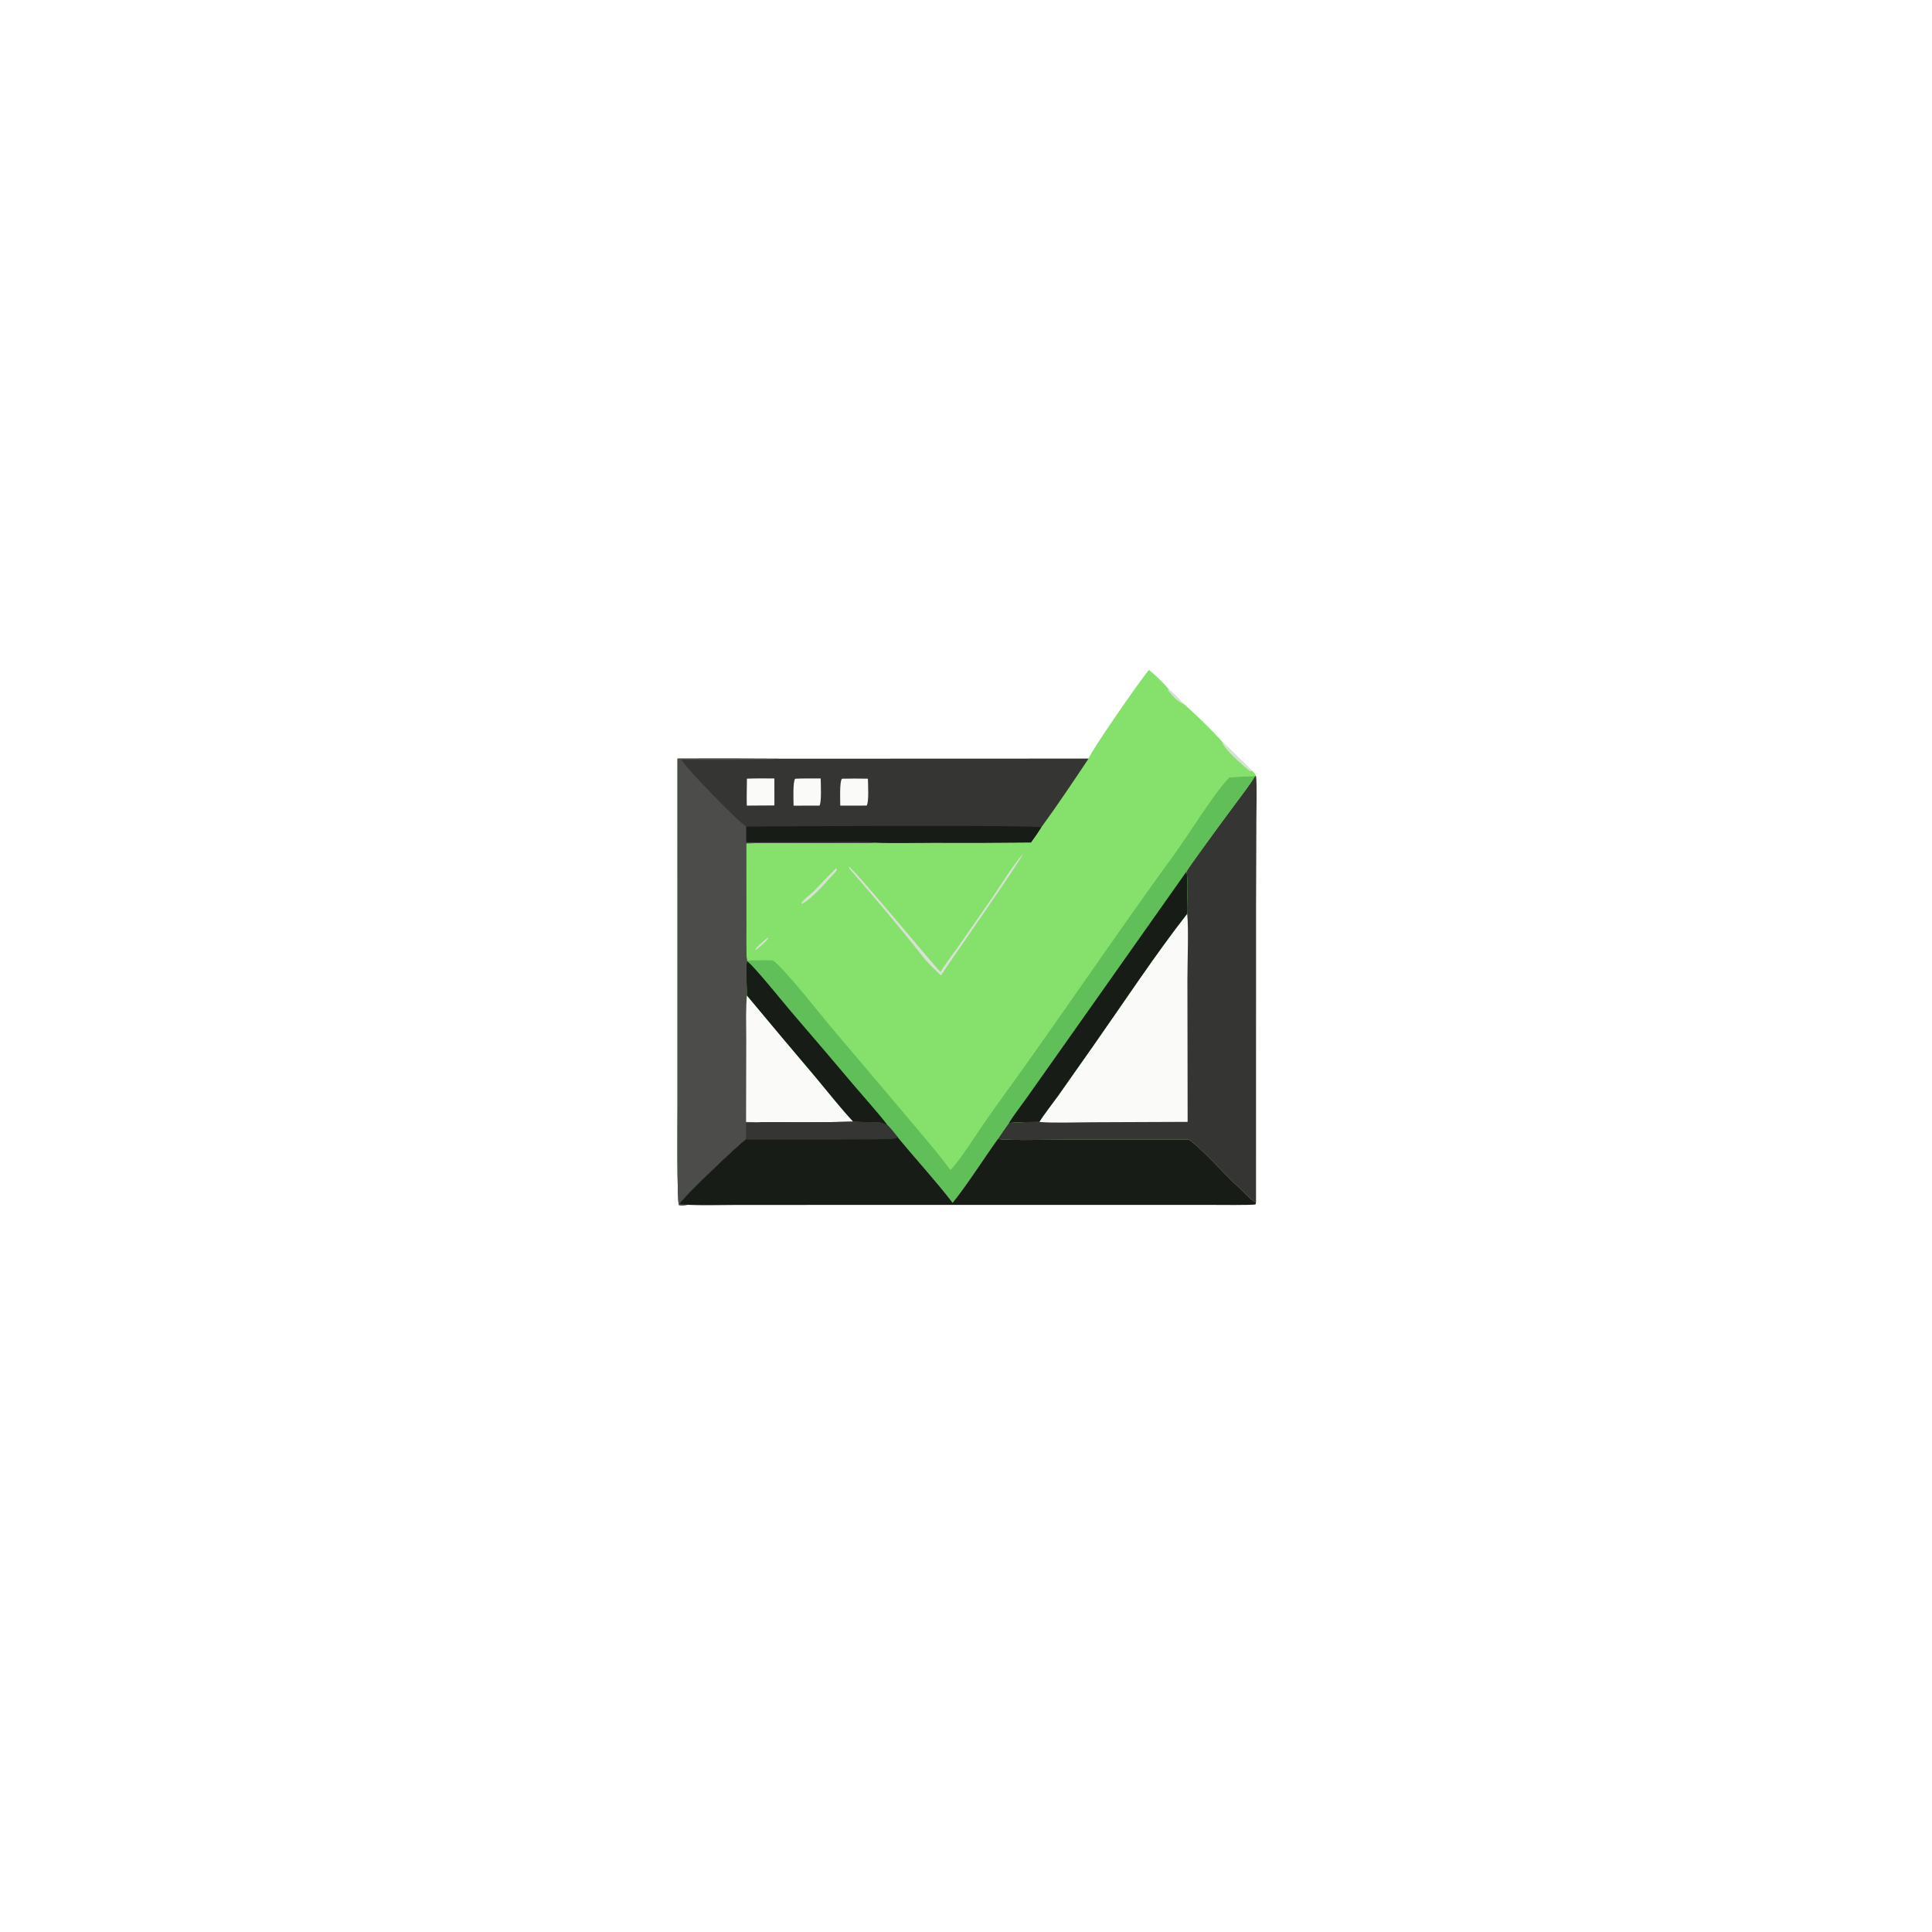
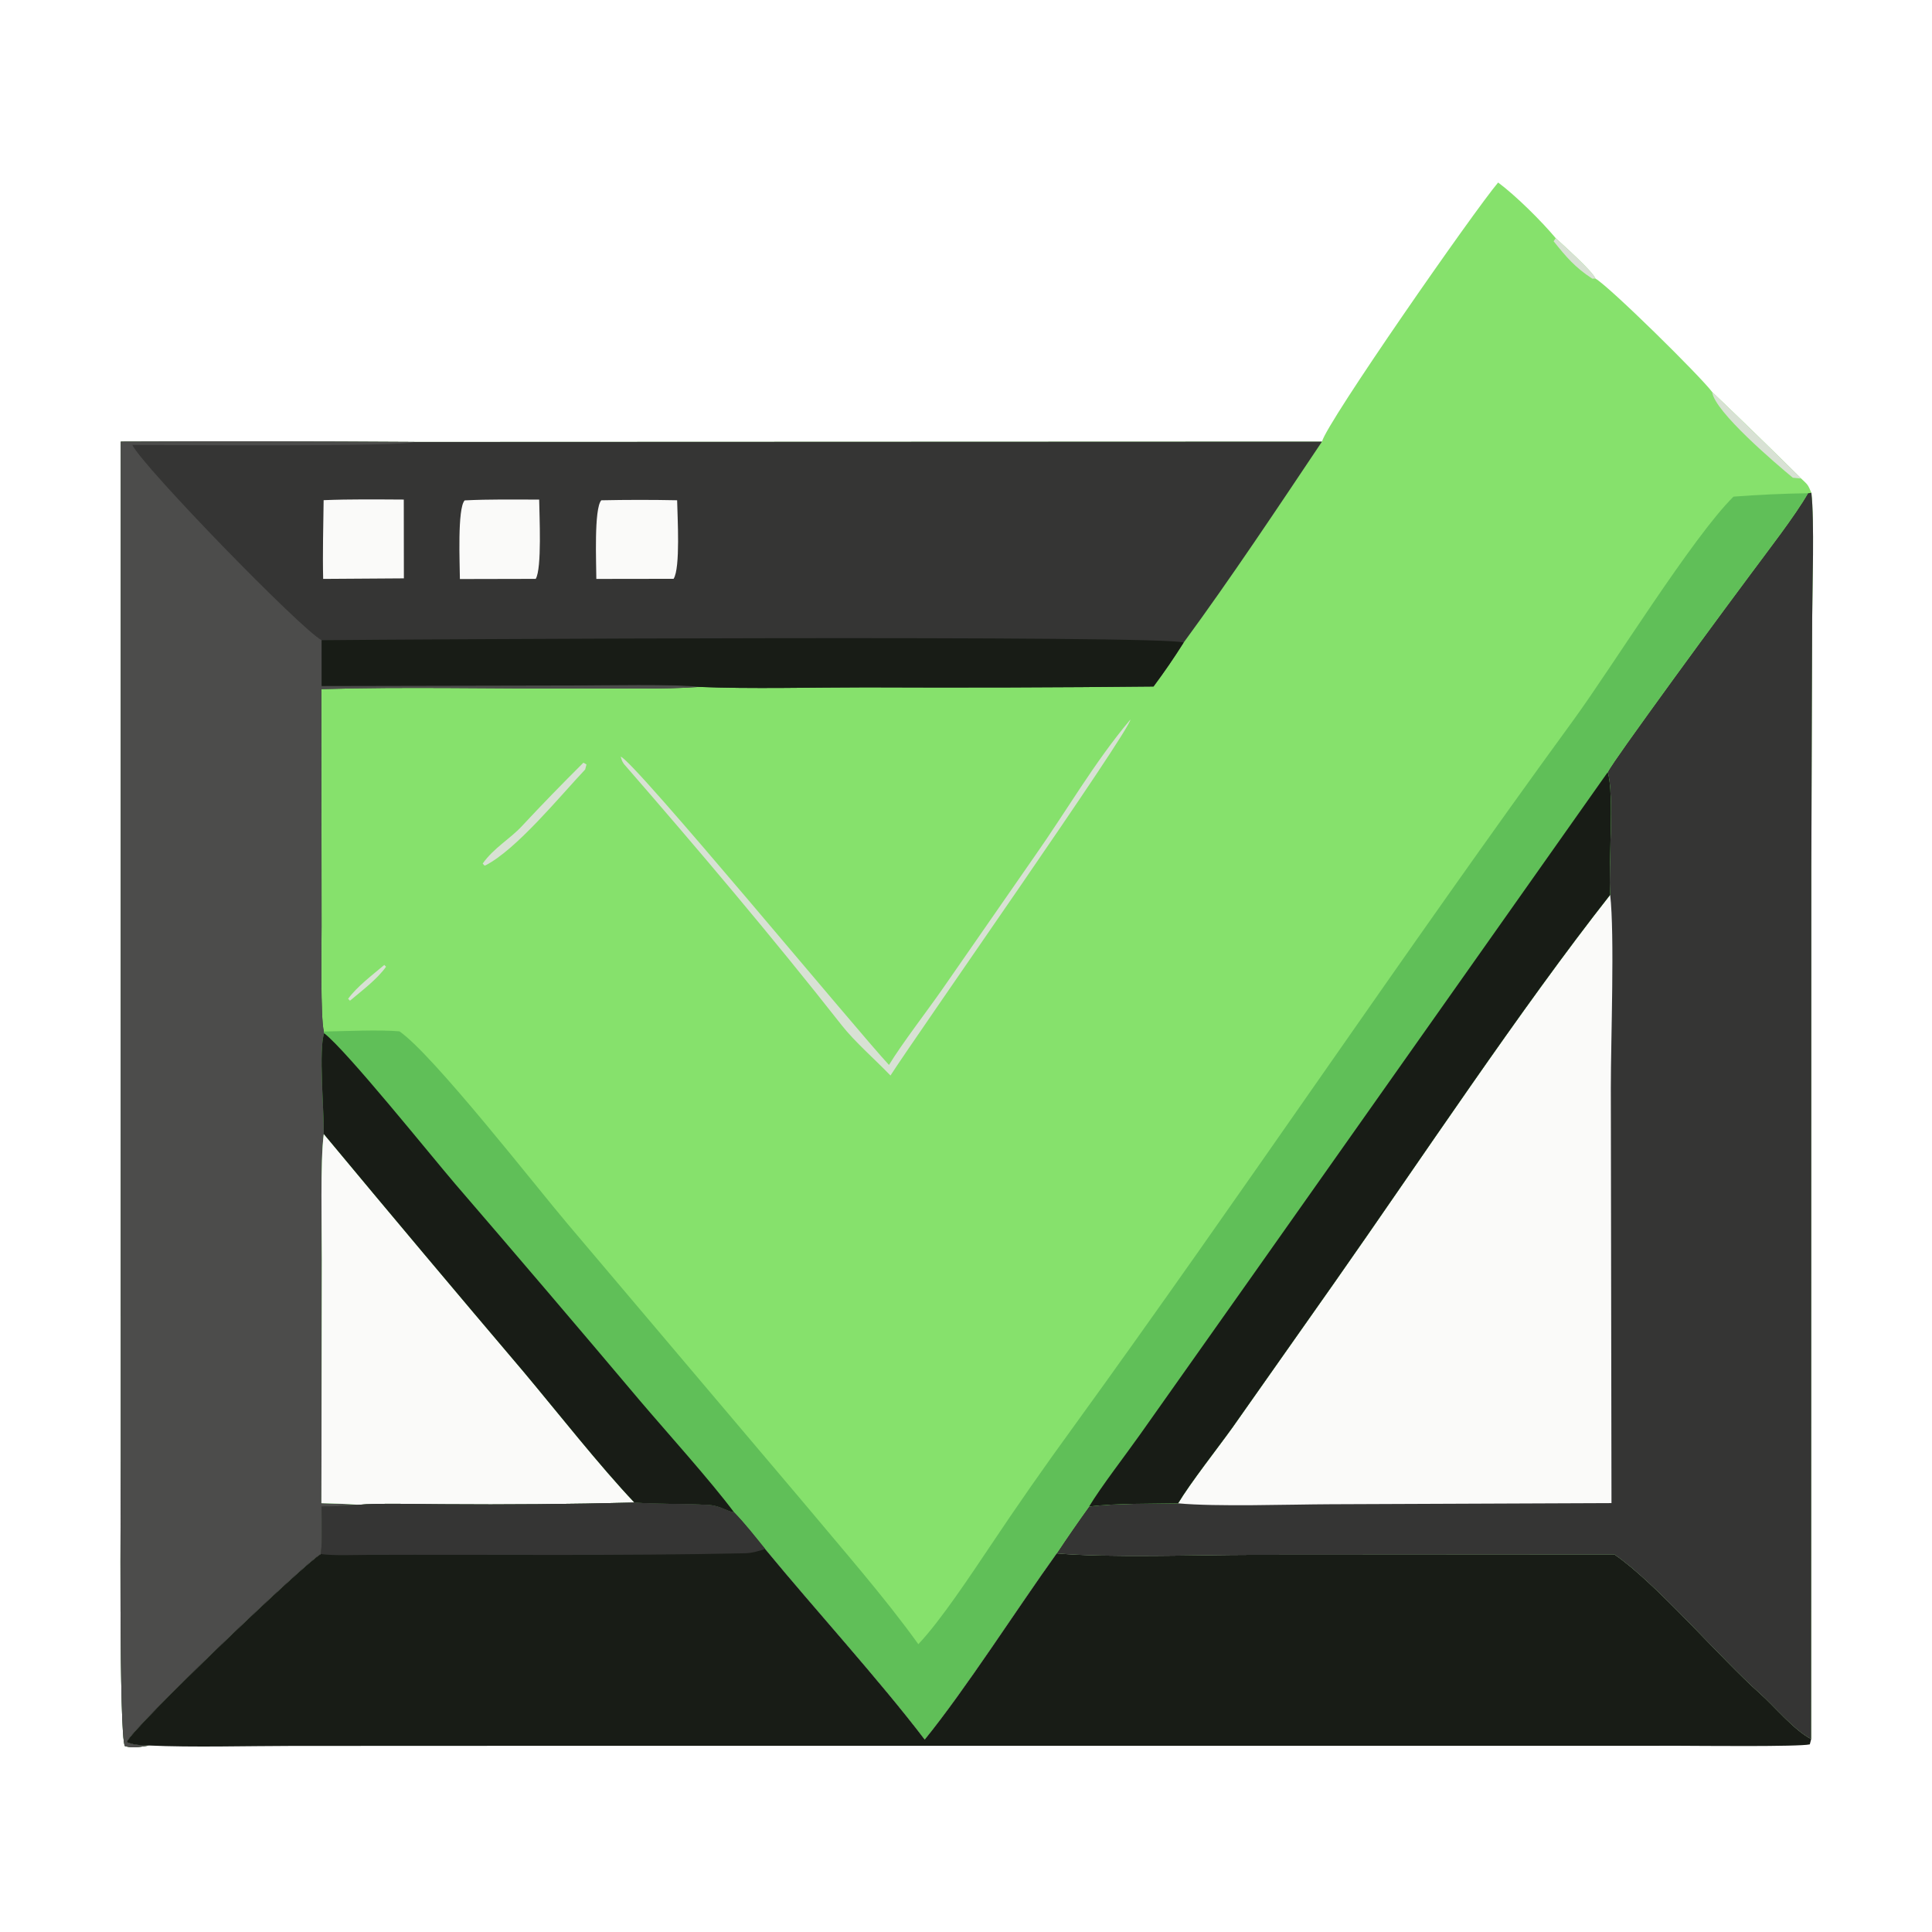
- <svg xmlns="http://www.w3.org/2000/svg" viewBox="0 0 512 512" fill="none">
+ <svg xmlns="http://www.w3.org/2000/svg" viewBox="168.6 161.0 175.2 175.2" fill="none">
  <g id="Kerf/Asset/Badge/Clean Run">
    <path id="Vector" d="M288.482 201.046C288.942 199.264 302.24 180.171 304.455 177.551C306.072 178.753 308.385 181.049 309.68 182.598C310.38 183.251 312.995 185.573 313.282 186.262C314.617 187.051 322.765 195.085 323.865 196.549C326.582 199.137 329.272 201.753 331.937 204.395C332.55 204.976 332.537 204.922 332.862 205.691C333.145 208.164 332.95 214.359 332.935 217.045L332.857 239.475L332.845 318.703C331.272 317.893 329.525 315.745 328.19 314.563C324.65 311.43 318.752 304.52 315.02 301.98L282.13 302C277.175 302.005 269.012 302.285 264.427 301.865C260.785 306.94 256.19 314.148 252.457 318.75C248.358 313.363 242.476 306.92 237.982 301.46C237.071 300.338 236.174 299.178 235.17 298.145C234.525 298.065 233.903 297.545 232.925 297.483C230.615 297.333 228.459 297.433 226.13 297.258C220.337 297.405 214.542 297.455 208.748 297.41C206.815 297.413 202.779 297.29 201.104 297.463C199.919 297.553 198.969 297.623 197.769 297.613C197.778 298.8 197.857 300.823 197.691 301.928C196.478 302.505 180.549 317.705 180.086 318.985C180.826 319.28 181.338 319.25 182.127 319.29C181.315 319.4 180.707 319.565 179.926 319.343C179.368 318.405 179.556 296.188 179.555 293.543L179.553 201.047C188.43 201.009 197.308 201.02 206.185 201.077L288.482 201.046Z" fill="#86E16C" />
    <path id="Vector_2" d="M288.482 201.046C284.445 207.076 280.227 213.42 275.935 219.274C275.005 220.743 274.24 221.856 273.205 223.254C264.52 223.344 255.835 223.37 247.149 223.333C242.491 223.331 236.597 223.486 232.009 223.291C228.786 223.532 224.433 223.409 221.127 223.429C213.34 223.476 205.531 223.263 197.742 223.492L197.761 245.021C197.763 246.762 197.648 253.253 197.968 254.543L197.995 254.695C197.48 256.168 197.989 261.732 197.962 263.832C197.632 266.267 197.789 272.458 197.784 275.25L197.745 297.315C198.783 297.353 200.094 297.365 201.104 297.463C199.919 297.552 198.969 297.622 197.769 297.612C197.778 298.8 197.857 300.822 197.691 301.927C196.478 302.505 180.549 317.705 180.086 318.985C180.826 319.28 181.338 319.25 182.127 319.29C181.315 319.4 180.707 319.565 179.926 319.343C179.368 318.405 179.556 296.188 179.555 293.543L179.553 201.047C188.43 201.009 197.308 201.02 206.185 201.077L288.482 201.046Z" fill="#353534" />
    <path id="Vector_3" d="M179.553 201.047C188.43 201.009 197.308 201.02 206.185 201.077C205.438 201.528 183.415 201.348 180.597 201.347C181.626 203.399 195.901 218.067 197.766 219.056L197.768 223.206L220.631 223.159C222.991 223.158 230 223.014 232.009 223.291C228.786 223.532 224.433 223.409 221.127 223.429C213.34 223.476 205.531 223.263 197.742 223.492L197.761 245.021C197.763 246.762 197.648 253.253 197.968 254.543L197.995 254.695C197.48 256.168 197.989 261.732 197.962 263.832C197.632 266.267 197.789 272.458 197.784 275.25L197.745 297.315C198.783 297.353 200.094 297.365 201.104 297.463C199.919 297.552 198.969 297.622 197.769 297.612C197.778 298.8 197.857 300.822 197.691 301.927C196.478 302.505 180.549 317.705 180.086 318.985C180.826 319.28 181.338 319.25 182.127 319.29C181.315 319.4 180.707 319.565 179.926 319.343C179.368 318.405 179.556 296.188 179.555 293.543L179.553 201.047Z" fill="#4C4C4B" />
    <path id="Vector_4" d="M197.767 219.056C205.027 218.975 274.58 218.574 275.935 219.274C275.005 220.743 274.24 221.856 273.205 223.254C264.52 223.344 255.835 223.37 247.15 223.333C242.491 223.331 236.597 223.486 232.01 223.291C230 223.014 222.991 223.158 220.632 223.159L197.768 223.206L197.767 219.056Z" fill="#181C16" />
    <path id="Vector_5" d="M197.948 206.357C200.374 206.258 202.79 206.291 205.217 206.303L205.225 213.448L197.906 213.497C197.847 211.179 197.921 208.689 197.948 206.357Z" fill="#FAFAF9" />
    <path id="Vector_6" d="M223.126 206.368C225.418 206.32 227.711 206.318 230.004 206.365C230.032 207.851 230.314 212.519 229.683 213.489L222.678 213.499C222.677 212.124 222.45 207.13 223.126 206.368Z" fill="#FAFAF9" />
    <path id="Vector_7" d="M210.738 206.377C212.956 206.265 215.266 206.302 217.493 206.304C217.512 207.707 217.751 212.547 217.183 213.494L210.305 213.509C210.299 212.179 210.062 207.1 210.738 206.377Z" fill="#FAFAF9" />
    <path id="Vector_8" d="M332.862 205.691C333.145 208.164 332.95 214.359 332.935 217.045L332.858 239.475L332.845 318.703C331.272 317.893 329.525 315.745 328.19 314.563C324.65 311.43 318.752 304.52 315.02 301.98L282.13 302C277.175 302.005 269.012 302.285 264.427 301.865C265.38 300.43 266.357 299.018 267.362 297.62C269.652 297.313 273.01 297.378 275.432 297.328C276.525 295.493 279.032 292.308 280.362 290.45L289.617 277.298C297.347 266.29 306.472 252.49 314.615 242.142C314.43 239.677 315.007 233.023 314.392 231.025C314.73 230.349 317.465 226.583 318.043 225.772C321.115 221.511 324.22 217.272 327.358 213.057C328.84 211.045 331.375 207.797 332.557 205.728L332.862 205.691Z" fill="#353534" />
    <path id="Vector_9" d="M314.615 242.142C315.033 245.78 314.673 255.33 314.675 259.64L314.735 297.307L289.248 297.41C285.568 297.422 278.878 297.652 275.433 297.327C276.525 295.492 279.033 292.307 280.363 290.45L289.618 277.297C297.348 266.29 306.473 252.49 314.615 242.142Z" fill="#FAFAF9" />
    <path id="Vector_10" d="M288.482 201.046C288.942 199.264 302.24 180.171 304.455 177.551C306.072 178.753 308.385 181.049 309.68 182.598C310.38 183.251 312.995 185.573 313.282 186.262C314.617 187.051 322.765 195.085 323.865 196.549C326.582 199.137 329.272 201.753 331.937 204.395C332.55 204.976 332.537 204.922 332.862 205.691L332.557 205.728C330.302 205.761 328.047 205.864 325.8 206.037C323.547 204.48 321.117 201.899 319.077 200.007C314.375 195.642 309.897 190.789 305.232 186.424C293.357 203.096 281.705 219.926 270.277 236.907C263.66 246.69 256.612 257.333 249.686 266.865C241.111 256.945 232.429 246.29 223.697 236.627C220.332 239.748 207.391 253.188 204.824 254.525C203.018 254.363 199.875 254.51 197.968 254.543C197.648 253.253 197.763 246.762 197.761 245.021L197.742 223.492C205.531 223.263 213.34 223.476 221.127 223.429C224.433 223.409 228.786 223.532 232.009 223.291C236.597 223.486 242.491 223.331 247.149 223.333C255.835 223.37 264.52 223.344 273.205 223.254C274.24 221.856 275.005 220.743 275.935 219.274C280.227 213.42 284.445 207.076 288.482 201.046Z" fill="url(#paint0_linear_139_443)" />
    <path id="Vector_11" d="M323.865 196.549C326.582 199.137 329.273 201.753 331.938 204.395L331.18 204.321C329.715 203.112 324.062 198.317 323.865 196.549Z" fill="#D8E1D4" />
    <path id="Vector_12" d="M313.283 186.262L312.993 186.27C311.443 185.263 310.628 184.306 309.488 182.879L309.68 182.598C310.38 183.251 312.995 185.573 313.283 186.262Z" fill="#D8E1D4" />
    <path id="Vector_13" d="M271.11 226.246C271.083 227.238 251.655 254.937 249.351 258.532C248.001 257.122 246.121 255.487 244.943 253.99C238.638 245.968 231.874 237.98 225.177 230.279C224.977 229.978 225.004 229.964 224.884 229.615C226.043 229.915 246.431 254.602 249.216 257.572C250.4 255.632 252.61 252.767 254.01 250.767L262.43 238.64C265.348 234.493 267.83 230.145 271.11 226.246Z" fill="#D8E1D4" />
    <path id="Vector_14" d="M221.506 230.162L221.784 230.324L221.667 230.777C219.359 233.226 215.416 238.055 212.616 239.479L212.527 239.486L212.372 239.309C213.397 237.871 214.824 237.102 215.929 235.914C217.781 233.924 219.581 232.078 221.506 230.162Z" fill="#D8E1D4" />
    <path id="Vector_15" d="M203.449 248.503L203.608 248.668C202.788 249.812 201.438 250.82 200.336 251.747L200.169 251.572C200.977 250.467 202.374 249.411 203.449 248.503Z" fill="#D8E1D4" />
    <path id="Vector_16" d="M325.8 206.037C328.048 205.864 330.303 205.761 332.558 205.728C331.375 207.797 328.84 211.045 327.358 213.056C324.22 217.272 321.115 221.51 318.043 225.772C317.465 226.583 314.73 230.349 314.393 231.025C315.008 233.023 314.43 239.677 314.615 242.142C306.473 252.49 297.348 266.29 289.618 277.297L280.363 290.45C279.033 292.307 276.525 295.492 275.433 297.327C273.01 297.377 269.653 297.312 267.363 297.62C266.358 299.017 265.38 300.43 264.428 301.865C260.785 306.94 256.19 314.147 252.458 318.75C248.358 313.362 242.476 306.92 237.982 301.46C237.071 300.337 236.174 299.177 235.17 298.145C234.525 298.065 233.903 297.545 232.926 297.482C230.615 297.332 228.46 297.432 226.13 297.257C220.337 297.405 214.543 297.455 208.748 297.41C206.815 297.412 202.779 297.29 201.104 297.462C200.094 297.365 198.783 297.352 197.746 297.315L197.784 275.25C197.789 272.457 197.633 266.267 197.962 263.832C197.989 261.732 197.48 256.167 197.996 254.695L197.969 254.542C199.875 254.51 203.019 254.362 204.824 254.525C207.892 256.65 217.237 268.645 220.051 271.962L241.524 297.327C244.86 301.332 248.846 305.872 251.878 310.1C253.92 307.95 256.71 303.705 258.383 301.225C260.795 297.61 263.28 294.045 265.84 290.532C281.203 269.337 295.848 247.455 311.278 226.308C314.765 221.529 322.078 209.71 325.8 206.037Z" fill="#60BF58" />
    <path id="Vector_17" d="M314.393 231.025C315.008 233.023 314.43 239.677 314.615 242.142C306.473 252.49 297.348 266.29 289.618 277.297L280.363 290.45C279.033 292.307 276.525 295.492 275.433 297.327C273.01 297.377 269.653 297.312 267.363 297.62C268.41 295.87 270.713 292.887 271.973 291.102L282.158 276.697L314.393 231.025Z" fill="#181C16" />
    <path id="Vector_18" d="M197.962 263.832C203.967 271.057 210.009 278.247 216.089 285.407C219.087 288.985 223.02 293.982 226.13 297.257C220.337 297.405 214.543 297.455 208.748 297.41C206.815 297.412 202.779 297.29 201.104 297.462C200.094 297.365 198.783 297.352 197.746 297.315L197.784 275.25C197.789 272.457 197.633 266.267 197.962 263.832Z" fill="#FAFAF9" />
    <path id="Vector_19" d="M197.995 254.695C200.066 256.305 207.664 265.778 209.876 268.36C215.5 274.888 221.089 281.445 226.644 288.033C229.066 290.883 233.034 295.28 235.17 298.145C234.525 298.065 233.903 297.545 232.925 297.483C230.615 297.333 228.459 297.433 226.13 297.258C223.019 293.983 219.087 288.985 216.089 285.408C210.008 278.248 203.966 271.058 197.962 263.833C197.989 261.733 197.48 256.168 197.995 254.695Z" fill="#181C16" />
    <path id="Vector_20" d="M226.13 297.258C228.459 297.433 230.615 297.333 232.925 297.483C233.903 297.545 234.525 298.065 235.17 298.145C236.174 299.178 237.071 300.338 237.982 301.46C242.476 306.92 248.358 313.363 252.457 318.75C256.19 314.148 260.785 306.94 264.427 301.865C269.012 302.285 277.175 302.005 282.13 302L315.02 301.98C318.752 304.52 324.65 311.43 328.19 314.563C329.525 315.745 331.272 317.893 332.845 318.703L332.72 319.185C331.747 319.415 322.567 319.315 321.012 319.313L291.732 319.315H219.202L195.059 319.325C191.102 319.328 186.009 319.47 182.127 319.29C181.338 319.25 180.826 319.28 180.086 318.985C180.549 317.705 196.478 302.505 197.691 301.928C197.857 300.823 197.778 298.8 197.769 297.613C198.969 297.623 199.919 297.553 201.104 297.463C202.779 297.29 206.815 297.413 208.748 297.41C214.542 297.455 220.337 297.405 226.13 297.258Z" fill="#181C16" />
    <path id="Vector_21" d="M226.13 297.258C228.459 297.433 230.615 297.333 232.925 297.483C233.903 297.545 234.525 298.065 235.17 298.145C236.174 299.178 237.071 300.338 237.982 301.46C237.425 301.66 236.775 301.843 236.178 301.855C224.748 302.103 213.303 301.96 201.87 302.003C200.618 302.008 198.885 302.085 197.691 301.928C197.857 300.823 197.778 298.8 197.769 297.613C198.969 297.623 199.919 297.553 201.104 297.463C202.779 297.29 206.815 297.413 208.748 297.41C214.542 297.455 220.337 297.405 226.13 297.258Z" fill="#353534" />
  </g>
</svg>
